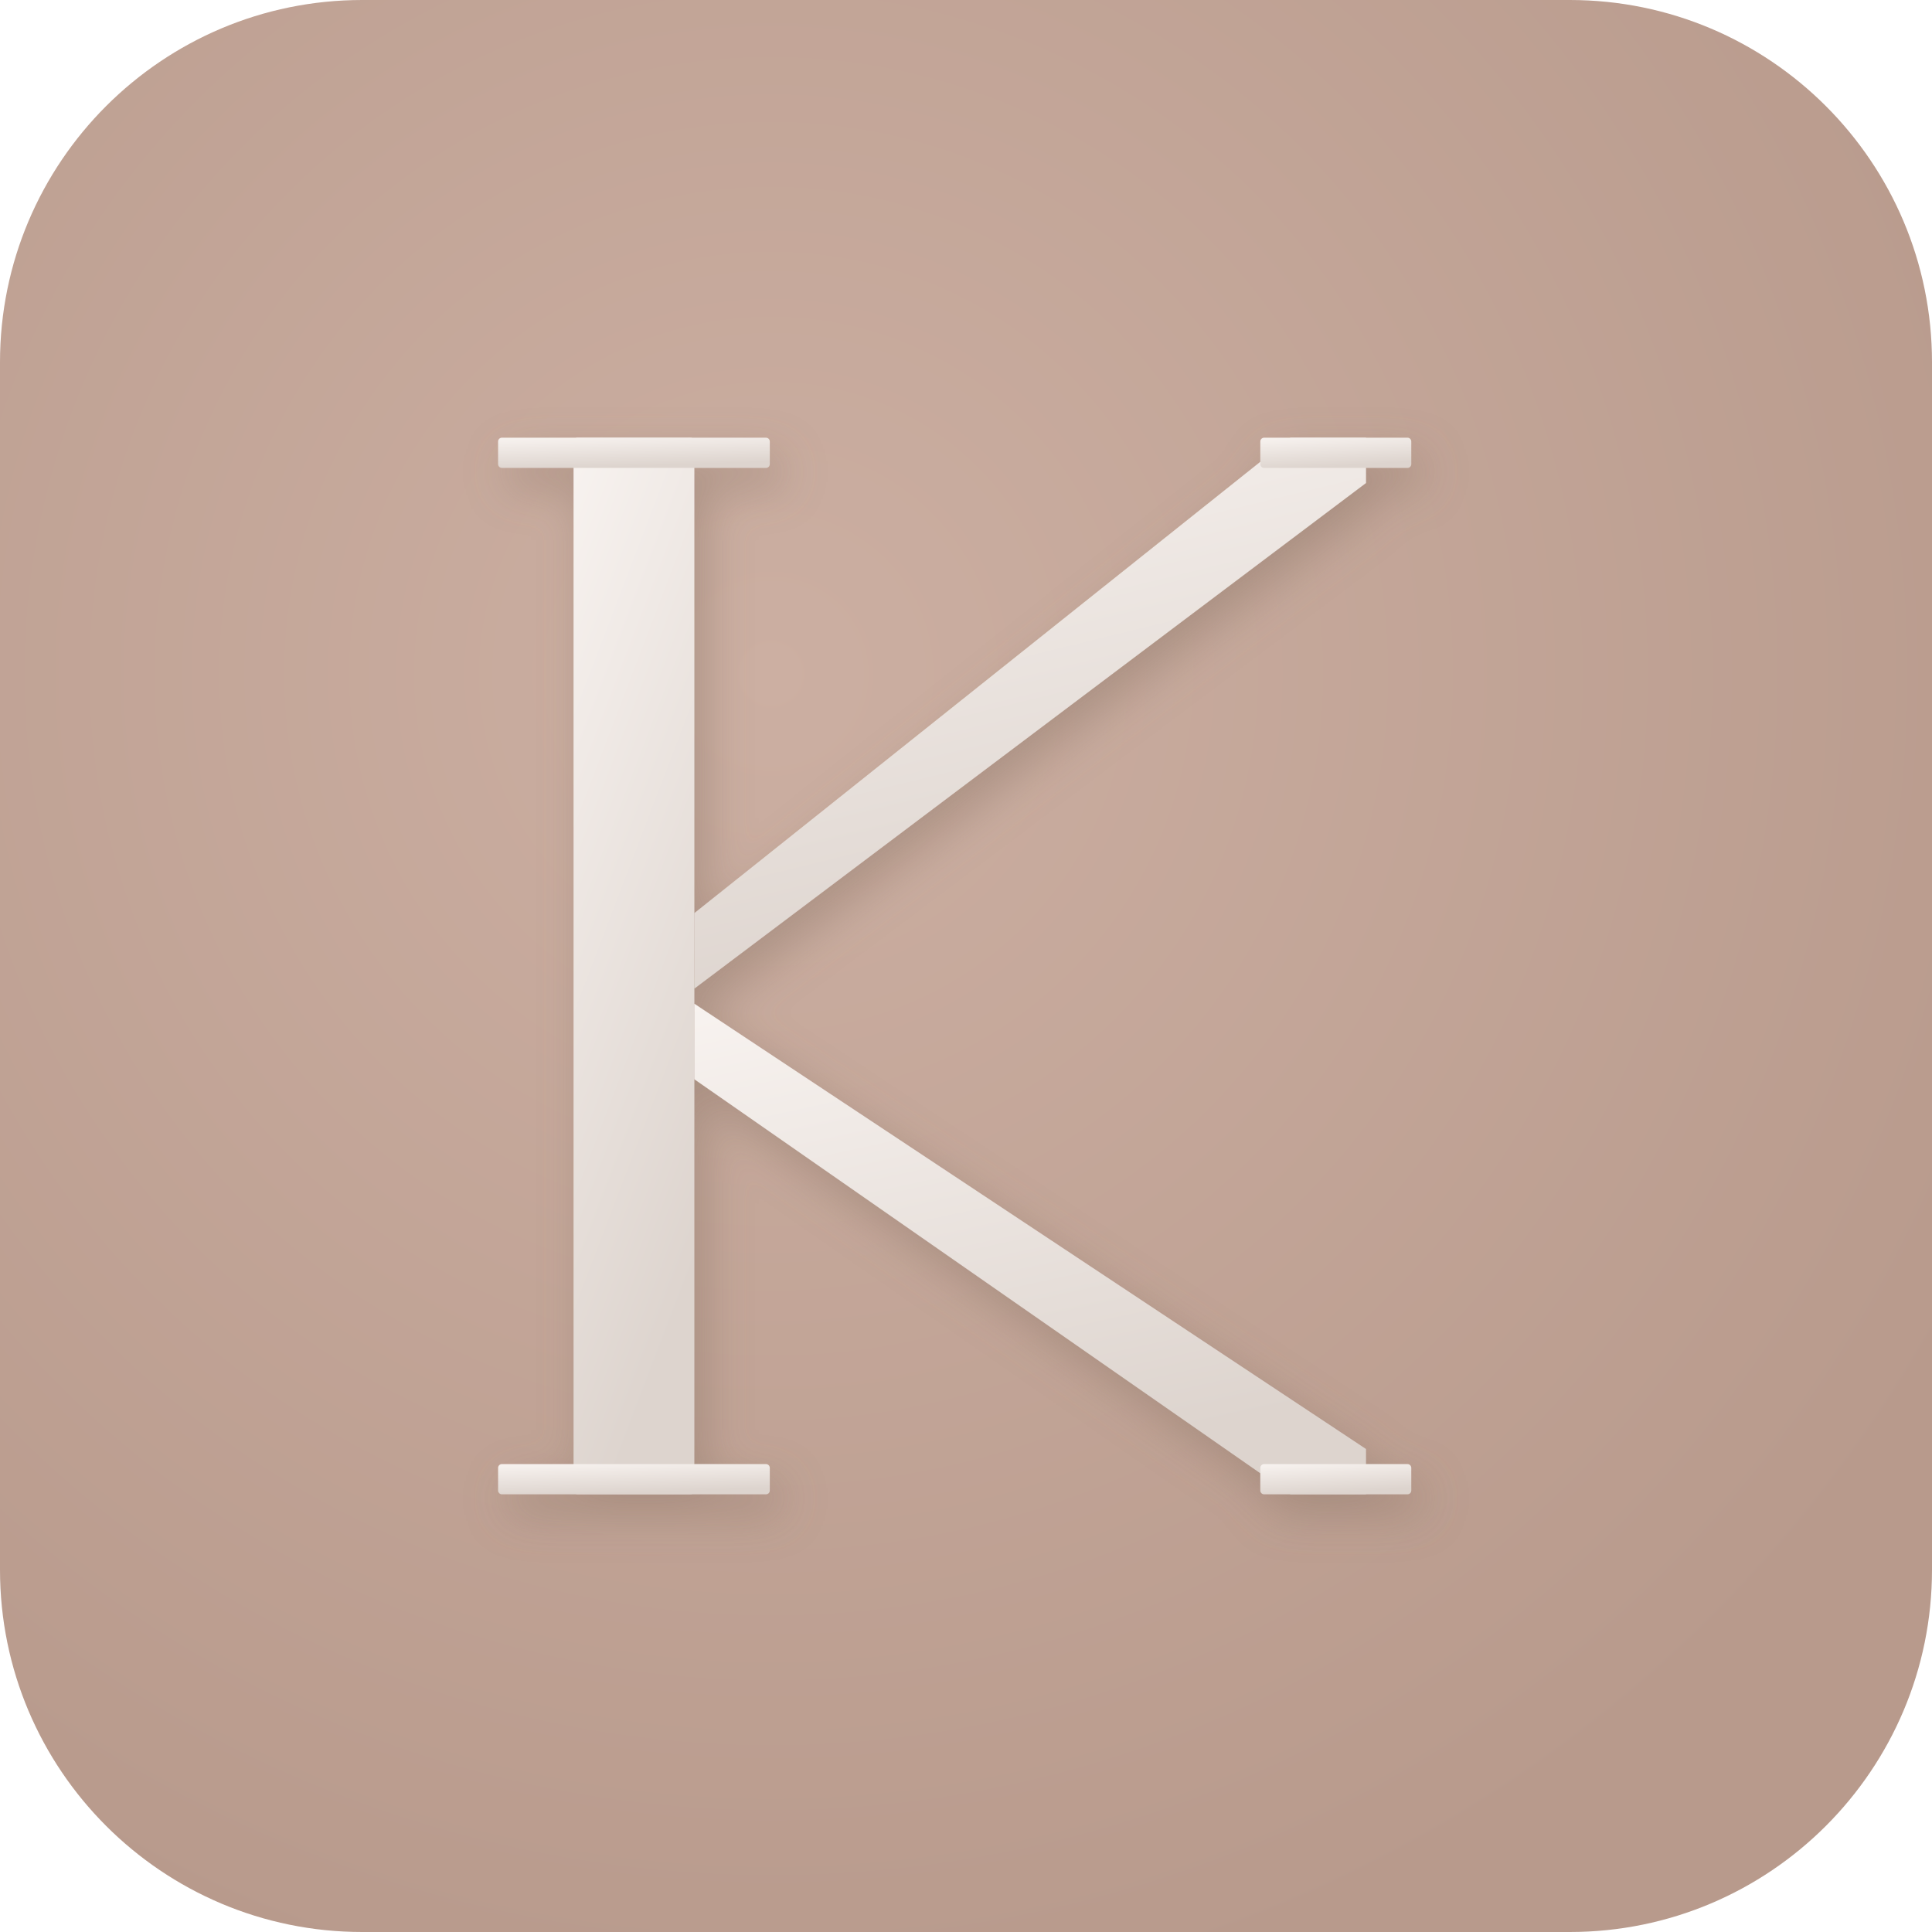
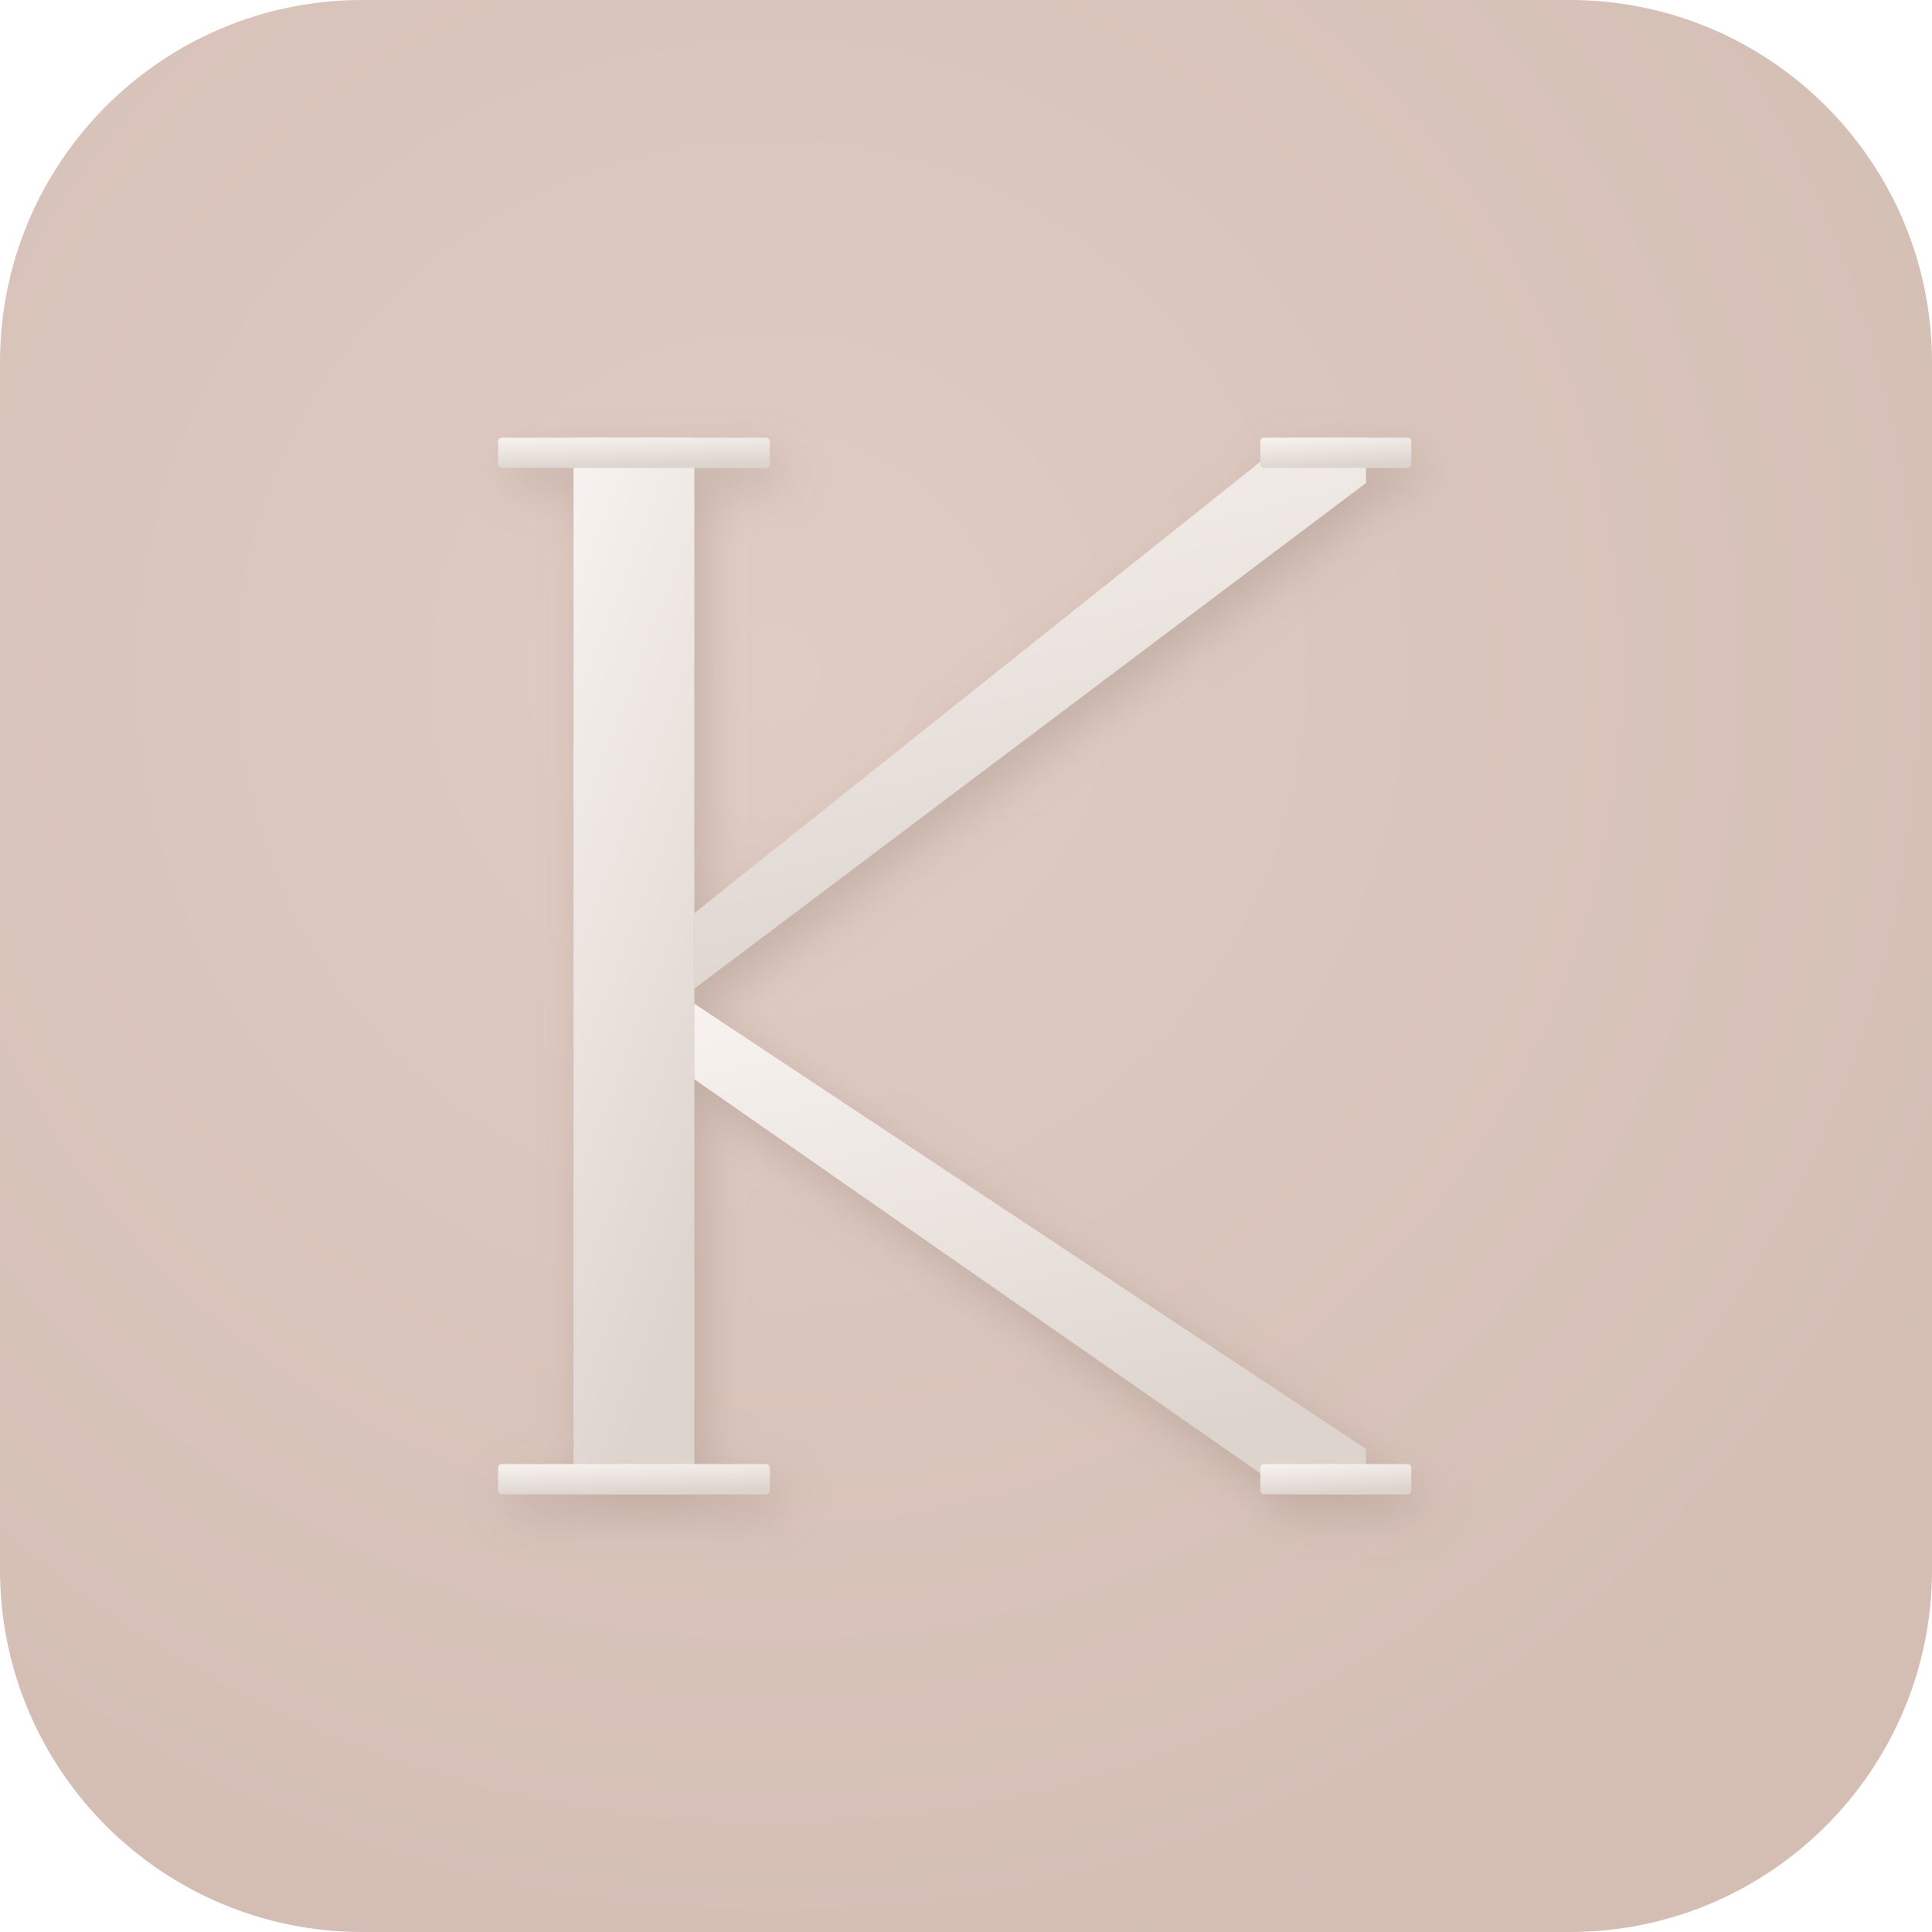
<svg xmlns="http://www.w3.org/2000/svg" viewBox="0 0 512 512">
  <defs>
    <filter id="shadow" x="-10%" y="-10%" width="130%" height="130%">
-       <feDropShadow dx="3" dy="5" stdDeviation="6" flood-color="#8B7568" flood-opacity="0.45" />
+       <feDropShadow dx="3" dy="5" stdDeviation="6" flood-color="#9B8A7E" flood-opacity="0.4" />
    </filter>
    <linearGradient id="letterGrad" x1="0" y1="0" x2="0.3" y2="1">
      <stop offset="0%" stop-color="#F8F3F0" />
      <stop offset="100%" stop-color="#DDD4CE" />
    </linearGradient>
    <radialGradient id="bgGrad" cx="0.4" cy="0.35" r="0.7">
-       <stop offset="0%" stop-color="#CCAFA2" />
-       <stop offset="100%" stop-color="#B89A8C" />
+       <stop offset="0%" stop-color="#E0CCC4" />
+       <stop offset="100%" stop-color="#D4BEB4" />
    </radialGradient>
  </defs>
  <rect width="512" height="512" rx="96" fill="url(#bgGrad)" />
  <g fill="url(#letterGrad)" filter="url(#shadow)">
    <rect x="152" y="116" width="32" height="280" rx="1" />
    <rect x="132" y="116" width="72" height="8" rx="1" />
    <rect x="132" y="388" width="72" height="8" rx="1" />
    <polygon points="184,262 184,242 342,116 362,116 362,128" />
    <polygon points="184,266 184,286 342,396 362,396 362,384" />
    <rect x="334" y="116" width="40" height="8" rx="1" />
    <rect x="334" y="388" width="40" height="8" rx="1" />
  </g>
</svg>
